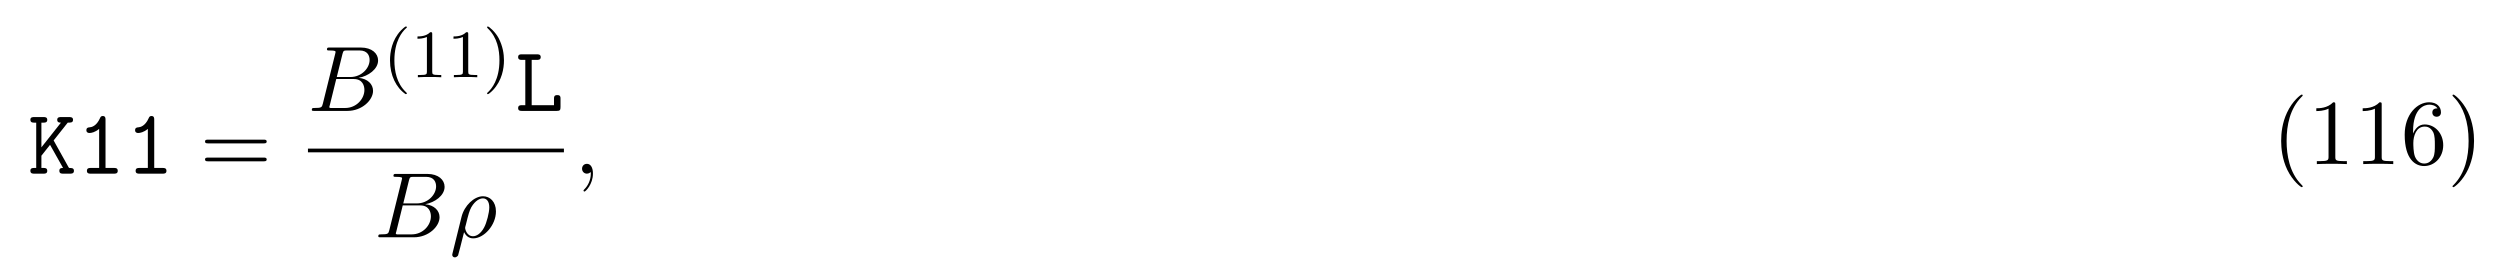
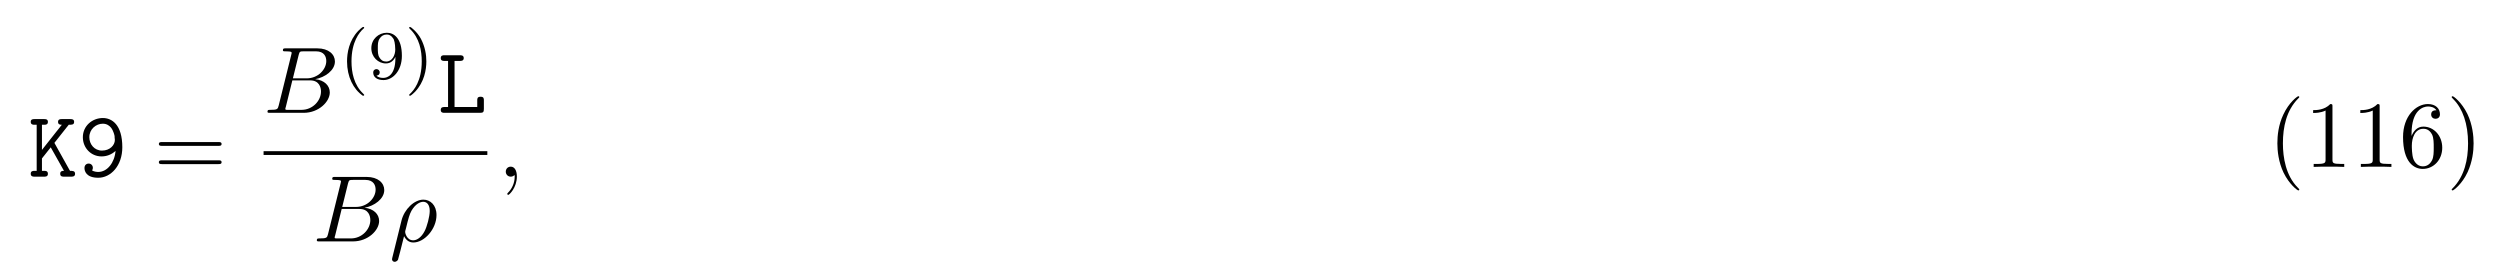
- <svg xmlns="http://www.w3.org/2000/svg" xmlns:xlink="http://www.w3.org/1999/xlink" height="31pt" viewBox="0 0 294 31" width="294pt">
+ <svg xmlns="http://www.w3.org/2000/svg" xmlns:xlink="http://www.w3.org/1999/xlink" height="31pt" viewBox="0 0 289 31" width="289pt">
  <symbol id="a" overflow="visible">
    <path d="m3.016-3.906 1.656-2.094c.391 0 .625 0 .625-.344 0-.312-.297-.312-.453-.312h-.969c-.156 0-.438 0-.438.328s.297.328.438.328l-2.297 2.906v-2.906h.25c.156 0 .438 0 .438-.328s-.266-.328-.438-.328h-1.094c-.172 0-.453 0-.453.312 0 .344.281.344.453.344h.234v5.328h-.234c-.172 0-.453 0-.453.328 0 .344.281.344.453.344h1.094c.156 0 .438 0 .438-.328 0-.344-.266-.344-.438-.344h-.25v-1.438l1.016-1.281 1.531 2.719c-.156 0-.438 0-.438.328 0 .344.266.344.453.344h.812c.156 0 .453 0 .453-.328 0-.344-.266-.344-.578-.344-.016-.031-.062-.109-.078-.125zm0 0" />
  </symbol>
  <symbol id="b" overflow="visible">
-     <path d="m3.391-6.344c0-.172 0-.438-.328-.438-.203 0-.266.125-.328.266-.406.922-.984 1.047-1.188 1.062-.172.016-.406.031-.406.344 0 .266.203.328.359.328.219 0 .656-.078 1.141-.484v4.594h-1c-.172 0-.438 0-.438.344 0 .328.281.328.438.328h2.75c.156 0 .438 0 .438-.328 0-.344-.266-.344-.438-.344h-1zm0 0" />
+     <path d="m4.359-2.984c-.109 1.359-.953 2.438-2 2.438-.109 0-.5-.016-.719-.188.031-.047.094-.109.094-.297 0-.266-.203-.484-.484-.484-.266 0-.484.188-.484.516 0 .344.188 1.125 1.594 1.125 1.438 0 2.781-1.375 2.781-3.531 0-2.625-1.219-3.375-2.25-3.375-1.219 0-2.312.906-2.312 2.219 0 1.25.953 2.219 2.156 2.219.562 0 1.141-.188 1.625-.641zm-1.562-.031c-.891 0-1.469-.734-1.469-1.547 0-.938.781-1.562 1.562-1.562.469 0 .781.25.953.469.281.359.406.922.406.984v.109c0 .047.031.219.031.312 0 .609-.578 1.234-1.484 1.234zm0 0" />
  </symbol>
  <symbol id="c" overflow="visible">
    <path d="m1.938-6h.609c.156 0 .453 0 .453-.328s-.281-.328-.453-.328h-1.766c-.172 0-.438 0-.438.328s.281.328.438.328h.406v5.328h-.406c-.172 0-.438 0-.438.344 0 .328.281.328.438.328h4.109c.359 0 .438-.094.438-.453v-.969c0-.219 0-.438-.375-.438-.391 0-.391.219-.391.438v.75h-2.625zm0 0" />
  </symbol>
  <symbol id="d" overflow="visible">
    <path d="m7.5-3.562c.156 0 .359 0 .359-.219s-.203-.219-.359-.219h-6.531c-.156 0-.359 0-.359.219s.203.219.375.219zm0 2.109c.156 0 .359 0 .359-.219s-.203-.219-.359-.219h-6.516c-.172 0-.375 0-.375.219s.203.219.359.219zm0 0" />
  </symbol>
  <symbol id="e" overflow="visible">
    <path d="m3.609 2.625c0-.047 0-.062-.188-.25-1.359-1.375-1.703-3.438-1.703-5.094 0-1.906.406-3.797 1.75-5.172.141-.125.141-.141.141-.188 0-.062-.047-.094-.109-.094-.109 0-1.094.734-1.734 2.125-.562 1.188-.688 2.406-.688 3.328 0 .844.125 2.156.719 3.391.656 1.344 1.594 2.047 1.703 2.047.062 0 .109-.031.109-.094zm0 0" />
  </symbol>
  <symbol id="f" overflow="visible">
    <path d="m3.203-6.984c0-.25 0-.281-.25-.281-.672.703-1.641.703-1.984.703v.328c.219 0 .859 0 1.438-.281v5.656c0 .391-.047.516-1.016.516h-.359v.344c.391-.031 1.328-.031 1.766-.031s1.391 0 1.766.031v-.344h-.344c-.984 0-1.016-.109-1.016-.516zm0 0" />
  </symbol>
  <symbol id="g" overflow="visible">
    <path d="m1.438-3.578v-.266c0-2.75 1.359-3.141 1.906-3.141.266 0 .719.062.969.438-.172 0-.609 0-.609.484 0 .344.266.5.5.5.188 0 .516-.094.516-.516 0-.656-.484-1.188-1.391-1.188-1.391 0-2.875 1.406-2.875 3.812 0 2.922 1.266 3.688 2.281 3.688 1.219 0 2.25-1.016 2.25-2.453 0-1.391-.969-2.438-2.188-2.438-.734 0-1.141.562-1.359 1.078zm1.297 3.516c-.688 0-1.016-.656-1.078-.828-.188-.5-.188-1.375-.188-1.578 0-.844.344-1.938 1.328-1.938.172 0 .672 0 1.016.672.188.406.188.969.188 1.5 0 .516 0 1.062-.188 1.453-.328.656-.828.719-1.078.719zm0 0" />
  </symbol>
  <symbol id="h" overflow="visible">
    <path d="m3.156-2.719c0-.859-.125-2.172-.719-3.406-.656-1.344-1.594-2.047-1.703-2.047-.062 0-.109.031-.109.094 0 .047 0 .062.203.266 1.062 1.078 1.688 2.812 1.688 5.094 0 1.859-.406 3.781-1.75 5.156-.141.125-.141.141-.141.188 0 .062.047.094.109.094.109 0 1.094-.734 1.734-2.125.547-1.188.688-2.406.688-3.312zm0 0" />
  </symbol>
  <symbol id="i" overflow="visible">
    <path d="m1.75-.844c-.109.422-.141.5-1 .5-.188 0-.297 0-.297.219 0 .125.109.125.297.125h3.891c1.734 0 3.016-1.281 3.016-2.359 0-.781-.625-1.422-1.688-1.531 1.125-.203 2.281-1.016 2.281-2.047 0-.812-.719-1.516-2.031-1.516h-3.672c-.203 0-.312 0-.312.219 0 .125.094.125.312.125.016 0 .219 0 .406.016.203.031.297.031.297.172 0 .047-.016.078-.047.219zm1.641-3.141.672-2.719c.109-.375.125-.406.594-.406h1.406c.969 0 1.188.641 1.188 1.125 0 .953-.938 2-2.266 2zm-.484 3.641c-.156 0-.188 0-.25 0-.109-.016-.141-.031-.141-.109 0-.031 0-.062.062-.25l.75-3.047h2.062c1.047 0 1.25.812 1.25 1.281 0 1.078-.969 2.125-2.25 2.125zm0 0" />
  </symbol>
  <symbol id="j" overflow="visible">
    <path d="m.359 1.891c-.031.125-.031.156-.031.172 0 .156.125.297.297.297.234 0 .375-.203.391-.234.047-.094.406-1.562.703-2.734.219.438.562.734 1.078.734 1.266 0 2.672-1.547 2.672-3.172 0-1.156-.719-1.781-1.516-1.781-1.047 0-2.203 1.094-2.531 2.422zm2.422-2.016c-.766 0-.938-.875-.938-.969 0-.047.047-.266.094-.406.297-1.219.406-1.609.641-2.047.469-.797 1.016-1.031 1.359-1.031.406 0 .75.312.75 1.062 0 .609-.312 1.828-.609 2.359-.359.688-.875 1.031-1.297 1.031zm0 0" />
  </symbol>
  <symbol id="k" overflow="visible">
    <path d="m2.219-.016c0-.719-.281-1.141-.703-1.141-.359 0-.578.266-.578.578 0 .297.219.578.578.578.125 0 .266-.047.375-.141.047-.016.047-.031.062-.031s.016.016.016.156c0 .812-.375 1.469-.734 1.828-.125.125-.125.141-.125.172 0 .078.062.125.109.125.125 0 1-.844 1-2.125zm0 0" />
  </symbol>
  <symbol id="l" overflow="visible">
    <path d="m2.656 1.984c.062 0 .156 0 .156-.094 0-.031 0-.031-.109-.141-1.094-1.031-1.359-2.5-1.359-3.734 0-2.297.938-3.375 1.344-3.75.125-.094.125-.109.125-.141 0-.047-.031-.094-.109-.094-.125 0-.531.406-.594.469-1.062 1.125-1.281 2.547-1.281 3.516 0 1.781.734 3.219 1.828 3.969zm0 0" />
  </symbol>
  <symbol id="m" overflow="visible">
-     <path d="m2.5-5.078c0-.219-.016-.219-.234-.219-.328.312-.75.5-1.5.5v.266c.219 0 .641 0 1.109-.203v4.078c0 .297-.031.391-.781.391h-.281v.266c.328-.031 1.016-.031 1.375-.031s1.047 0 1.375.031v-.266h-.281c-.75 0-.781-.094-.781-.391zm0 0" />
+     <path d="m3.125-2.344c0 1.938-.922 2.266-1.391 2.266-.172 0-.578-.016-.797-.266.359-.031.375-.297.375-.375 0-.234-.188-.375-.375-.375-.141 0-.375.094-.375.391 0 .547.453.875 1.188.875 1.094 0 2.125-1.094 2.125-2.797 0-2.062-.922-2.672-1.734-2.672-.953 0-1.797.734-1.797 1.781 0 1.016.781 1.766 1.688 1.766.562 0 .906-.359 1.094-.766zm-1.062.375c-.375 0-.609-.172-.781-.469-.188-.281-.188-.672-.188-1.078 0-.469 0-.797.219-1.125.203-.297.453-.453.828-.453.531 0 .766.531.797.562.156.391.172 1.016.172 1.172 0 .641-.344 1.391-1.047 1.391zm0 0" />
  </symbol>
  <symbol id="n" overflow="visible">
    <path d="m2.469-1.984c0-.766-.141-1.672-.625-2.609-.391-.734-1.125-1.375-1.266-1.375-.078 0-.094.047-.094.094 0 .031 0 .047.094.141 1.109 1.062 1.359 2.516 1.359 3.75 0 2.281-.938 3.359-1.344 3.734-.109.094-.109.109-.109.141 0 .047.016.094.094.094.125 0 .531-.406.594-.469 1.062-1.125 1.297-2.547 1.297-3.5zm0 0" />
  </symbol>
  <g>
-     <use x="3.291" xlink:href="#a" y="20.423" />
-     <use x="9.018" xlink:href="#b" y="20.423" />
-     <use x="14.746" xlink:href="#b" y="20.423" />
+     <use x="3.272" xlink:href="#a" y="20.423" />
+     <use x="8.999" xlink:href="#b" y="20.423" />
  </g>
-   <use x="23.503" xlink:href="#d" y="20.423" />
-   <use x="36.214" xlink:href="#i" y="13.043" />
+   <use x="17.756" xlink:href="#d" y="20.423" />
+   <use x="30.467" xlink:href="#i" y="13.043" />
  <g>
-     <use x="45.036" xlink:href="#l" y="9.084" />
-     <use x="48.329" xlink:href="#m" y="9.084" />
-     <use x="52.564" xlink:href="#m" y="9.084" />
-     <use x="56.798" xlink:href="#n" y="9.084" />
+     <use x="39.289" xlink:href="#l" y="9.084" />
+     <use x="42.582" xlink:href="#m" y="9.084" />
+     <use x="46.817" xlink:href="#n" y="9.084" />
  </g>
-   <use x="60.589" xlink:href="#c" y="13.043" />
-   <path d="m.001.001h30.102" fill="none" stroke="#000" stroke-miterlimit="10" stroke-width=".436" transform="matrix(1 0 0 -1 36.214 17.696)" />
-   <use x="44.034" xlink:href="#i" y="27.906" />
-   <use x="52.854" xlink:href="#j" y="27.906" />
-   <use x="67.511" xlink:href="#k" y="20.423" />
+   <use x="50.608" xlink:href="#c" y="13.043" />
+   <path d="m.002.001h25.867" fill="none" stroke="#000" stroke-miterlimit="10" stroke-width=".436" transform="matrix(1 0 0 -1 30.467 17.696)" />
+   <use x="36.17" xlink:href="#i" y="27.906" />
+   <use x="44.99" xlink:href="#j" y="27.906" />
+   <use x="57.531" xlink:href="#k" y="20.423" />
  <g>
-     <use x="267.186" xlink:href="#e" y="19.294" />
-     <use x="271.429" xlink:href="#f" y="19.294" />
-     <use x="276.883" xlink:href="#f" y="19.294" />
-     <use x="282.338" xlink:href="#g" y="19.294" />
-     <use x="287.792" xlink:href="#h" y="19.294" />
+     <use x="262.186" xlink:href="#e" y="19.294" />
+     <use x="266.429" xlink:href="#f" y="19.294" />
+     <use x="271.883" xlink:href="#f" y="19.294" />
+     <use x="277.338" xlink:href="#g" y="19.294" />
+     <use x="282.792" xlink:href="#h" y="19.294" />
  </g>
</svg>
